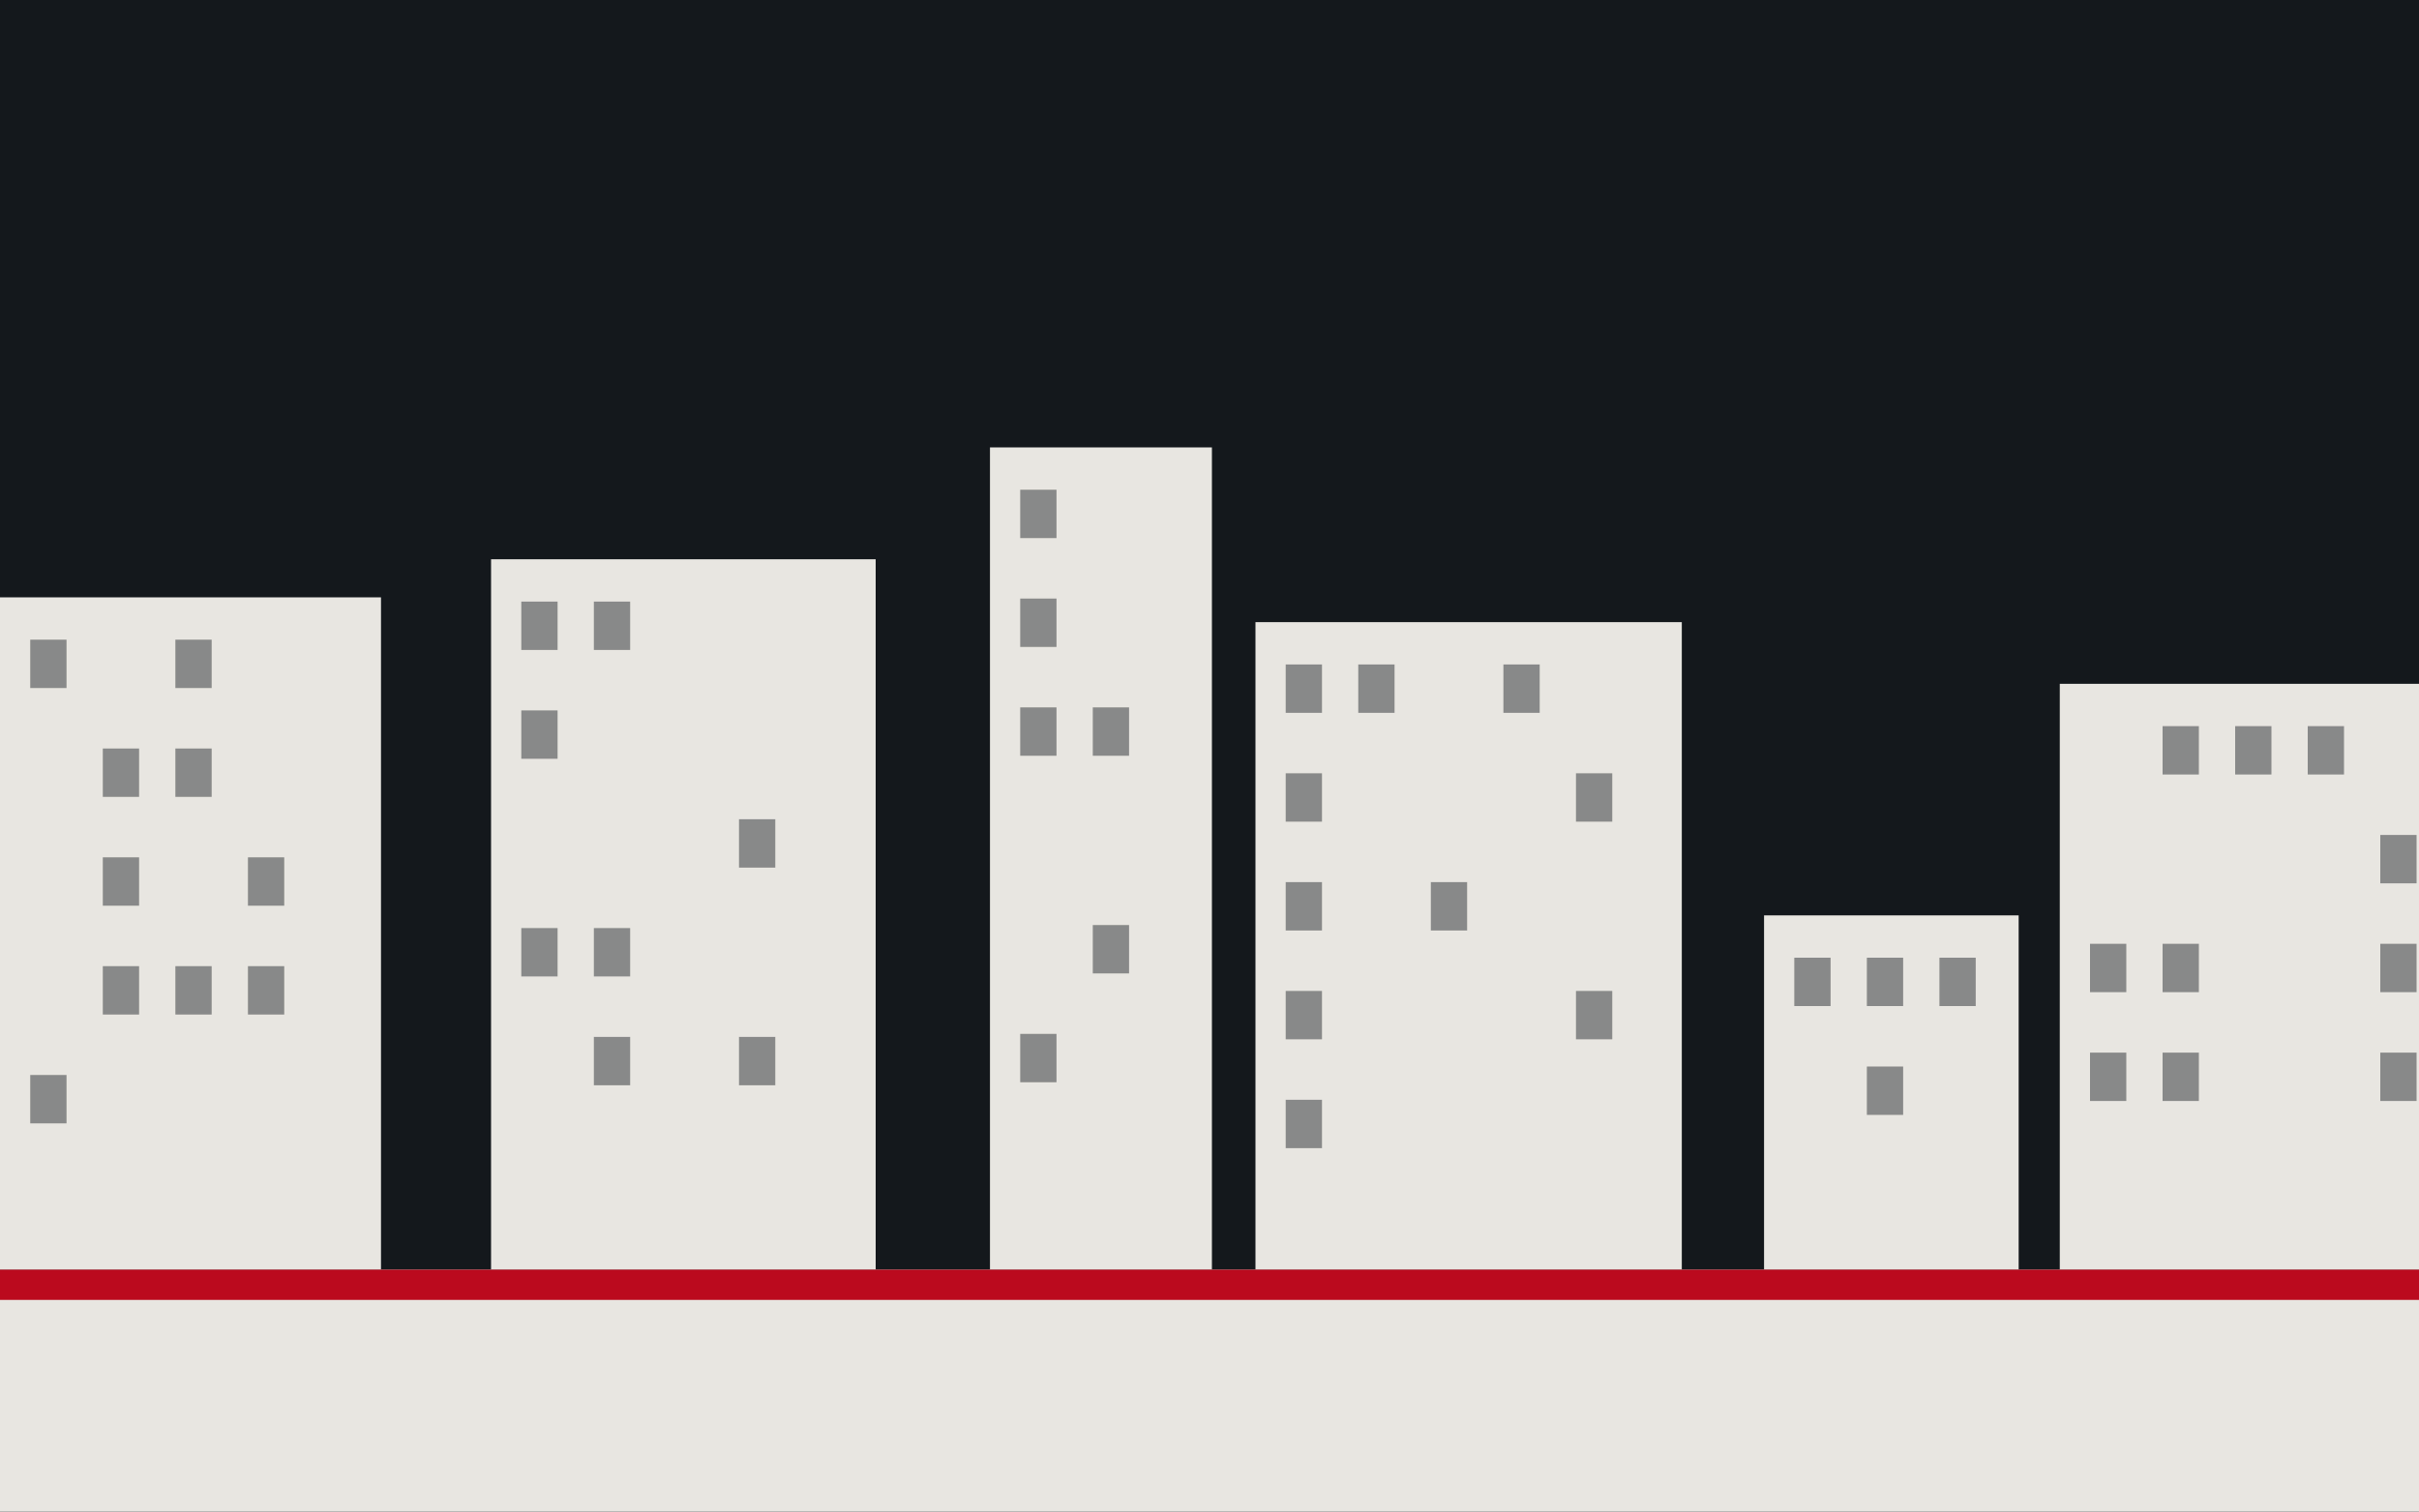
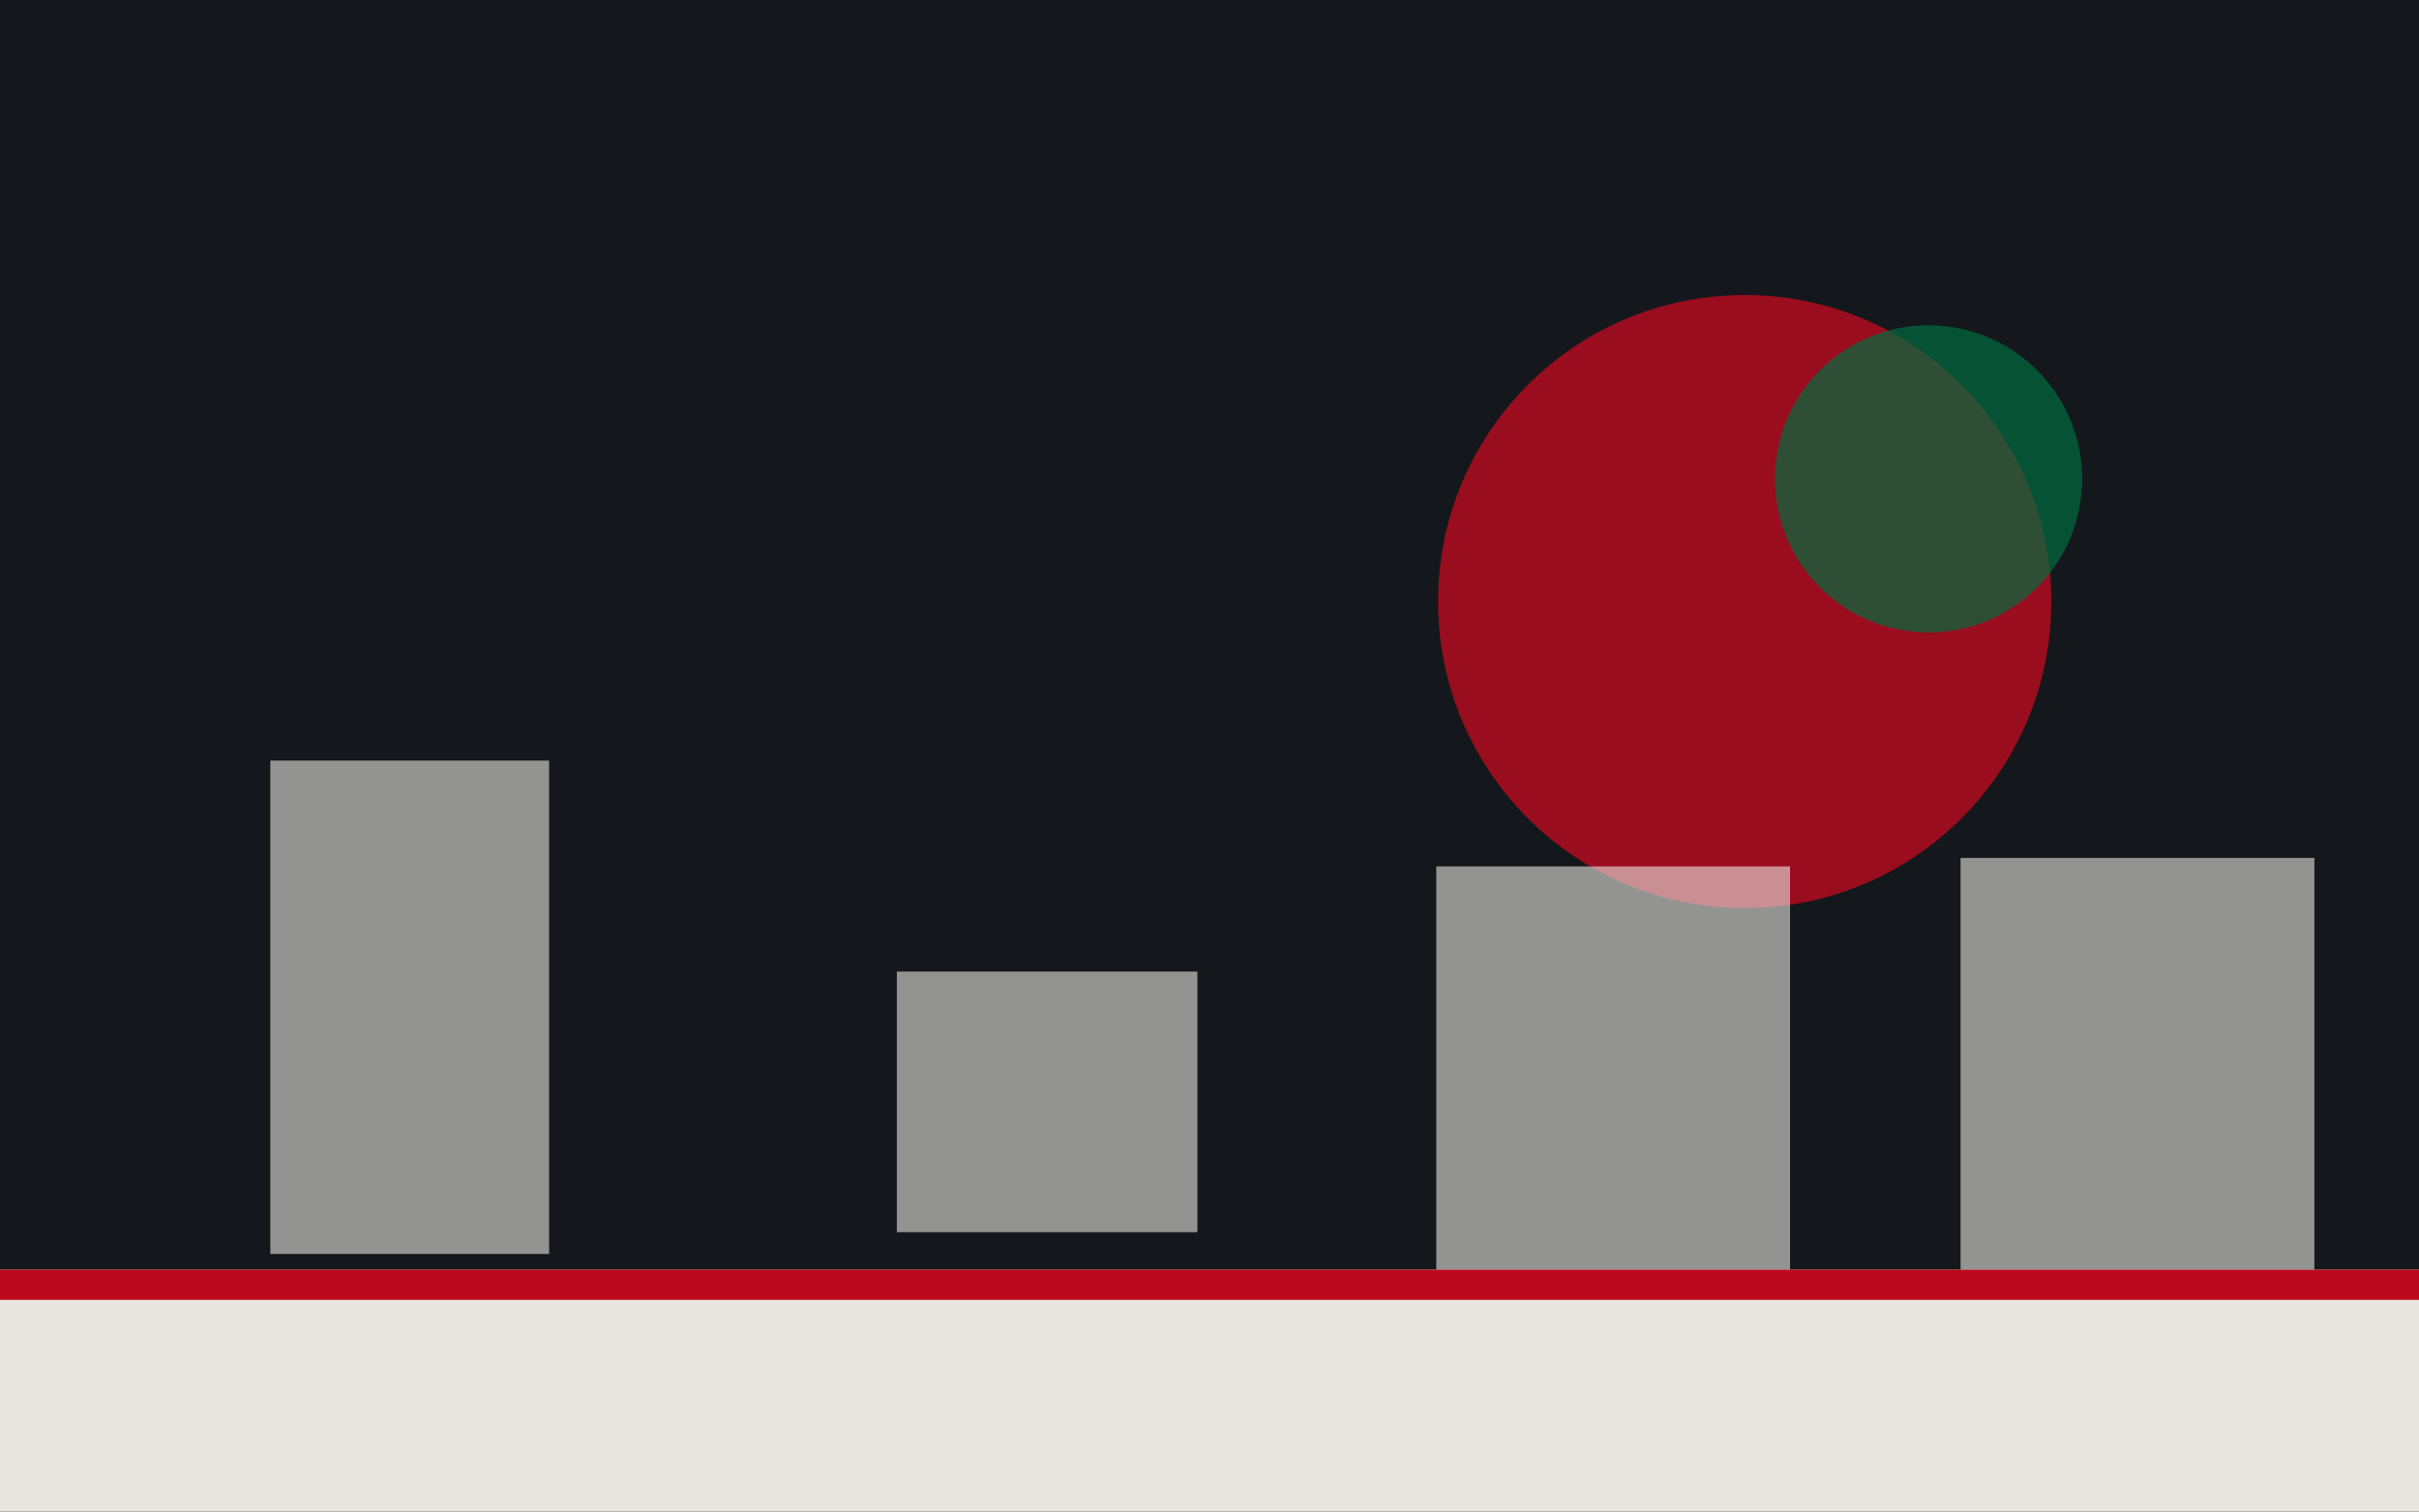
<svg xmlns="http://www.w3.org/2000/svg" viewBox="0 0 400 250" preserveAspectRatio="xMidYMid slice" role="img" aria-label="Sukuma wiki gets a gourmet makeover">
  <rect width="400" height="250" fill="#14181c" />
-   <rect x="-12.0" y="98.8" width="75.0" height="111.2" fill="#e8e6e1" />
-   <rect x="-7.0" y="105.8" width="6" height="8" fill="#14181c" opacity=".45" />
-   <rect x="-7.0" y="141.8" width="6" height="8" fill="#14181c" opacity=".45" />
-   <rect x="-7.0" y="177.8" width="6" height="8" fill="#14181c" opacity=".45" />
-   <rect x="5.0" y="105.8" width="6" height="8" fill="#14181c" opacity=".45" />
-   <rect x="5.0" y="177.8" width="6" height="8" fill="#14181c" opacity=".45" />
-   <rect x="17.0" y="123.8" width="6" height="8" fill="#14181c" opacity=".45" />
-   <rect x="17.0" y="141.8" width="6" height="8" fill="#14181c" opacity=".45" />
-   <rect x="17.0" y="159.8" width="6" height="8" fill="#14181c" opacity=".45" />
-   <rect x="29.0" y="105.8" width="6" height="8" fill="#14181c" opacity=".45" />
-   <rect x="29.0" y="123.8" width="6" height="8" fill="#14181c" opacity=".45" />
-   <rect x="29.0" y="159.8" width="6" height="8" fill="#14181c" opacity=".45" />
-   <rect x="41.0" y="141.8" width="6" height="8" fill="#14181c" opacity=".45" />
-   <rect x="41.0" y="159.8" width="6" height="8" fill="#14181c" opacity=".45" />
-   <rect x="81.2" y="92.5" width="63.6" height="117.5" fill="#e8e6e1" />
-   <rect x="86.2" y="99.5" width="6" height="8" fill="#14181c" opacity=".45" />
-   <rect x="86.2" y="117.5" width="6" height="8" fill="#14181c" opacity=".45" />
-   <rect x="86.2" y="153.5" width="6" height="8" fill="#14181c" opacity=".45" />
-   <rect x="98.2" y="99.5" width="6" height="8" fill="#14181c" opacity=".45" />
-   <rect x="98.2" y="153.5" width="6" height="8" fill="#14181c" opacity=".45" />
-   <rect x="98.2" y="171.5" width="6" height="8" fill="#14181c" opacity=".45" />
-   <rect x="122.2" y="135.5" width="6" height="8" fill="#14181c" opacity=".45" />
-   <rect x="122.2" y="171.5" width="6" height="8" fill="#14181c" opacity=".45" />
-   <rect x="163.7" y="74.0" width="36.7" height="136.0" fill="#e8e6e1" />
-   <rect x="168.7" y="81.0" width="6" height="8" fill="#14181c" opacity=".45" />
-   <rect x="168.7" y="99.0" width="6" height="8" fill="#14181c" opacity=".45" />
-   <rect x="168.7" y="117.0" width="6" height="8" fill="#14181c" opacity=".45" />
-   <rect x="168.7" y="171.0" width="6" height="8" fill="#14181c" opacity=".45" />
-   <rect x="180.7" y="117.0" width="6" height="8" fill="#14181c" opacity=".45" />
-   <rect x="180.7" y="153.0" width="6" height="8" fill="#14181c" opacity=".45" />
-   <rect x="207.6" y="102.9" width="70.5" height="107.1" fill="#e8e6e1" />
-   <rect x="212.6" y="109.9" width="6" height="8" fill="#14181c" opacity=".45" />
-   <rect x="212.6" y="127.9" width="6" height="8" fill="#14181c" opacity=".45" />
-   <rect x="212.6" y="145.9" width="6" height="8" fill="#14181c" opacity=".45" />
-   <rect x="212.6" y="163.9" width="6" height="8" fill="#14181c" opacity=".45" />
-   <rect x="212.6" y="181.9" width="6" height="8" fill="#14181c" opacity=".45" />
-   <rect x="224.6" y="109.9" width="6" height="8" fill="#14181c" opacity=".45" />
-   <rect x="236.6" y="145.9" width="6" height="8" fill="#14181c" opacity=".45" />
-   <rect x="248.6" y="109.9" width="6" height="8" fill="#14181c" opacity=".45" />
-   <rect x="260.6" y="127.9" width="6" height="8" fill="#14181c" opacity=".45" />
-   <rect x="260.6" y="163.9" width="6" height="8" fill="#14181c" opacity=".45" />
-   <rect x="291.7" y="151.4" width="42.1" height="58.6" fill="#e8e6e1" />
-   <rect x="296.7" y="158.4" width="6" height="8" fill="#14181c" opacity=".45" />
-   <rect x="308.7" y="158.4" width="6" height="8" fill="#14181c" opacity=".45" />
-   <rect x="308.7" y="176.4" width="6" height="8" fill="#14181c" opacity=".45" />
-   <rect x="320.7" y="158.4" width="6" height="8" fill="#14181c" opacity=".45" />
-   <rect x="340.6" y="113.1" width="74.5" height="96.9" fill="#e8e6e1" />
-   <rect x="345.6" y="156.1" width="6" height="8" fill="#14181c" opacity=".45" />
-   <rect x="345.6" y="174.1" width="6" height="8" fill="#14181c" opacity=".45" />
-   <rect x="357.6" y="120.1" width="6" height="8" fill="#14181c" opacity=".45" />
-   <rect x="357.6" y="156.1" width="6" height="8" fill="#14181c" opacity=".45" />
-   <rect x="357.6" y="174.1" width="6" height="8" fill="#14181c" opacity=".45" />
-   <rect x="369.6" y="120.1" width="6" height="8" fill="#14181c" opacity=".45" />
-   <rect x="381.6" y="120.1" width="6" height="8" fill="#14181c" opacity=".45" />
-   <rect x="393.6" y="138.1" width="6" height="8" fill="#14181c" opacity=".45" />
-   <rect x="393.6" y="156.1" width="6" height="8" fill="#14181c" opacity=".45" />
-   <rect x="393.6" y="174.1" width="6" height="8" fill="#14181c" opacity=".45" />
+   <circle cx="288.5" cy="99.5" r="50.7" fill="#bb0a1e" opacity=".8" />
+   <circle cx="318.9" cy="79.2" r="25.4" fill="#006b3f" opacity=".7" />
+   <rect x="44.7" y="125.8" width="46.1" height="81.6" fill="#e8e6e1" opacity=".6" />
+   <rect x="148.3" y="160.7" width="49.7" height="43.1" fill="#e8e6e1" opacity=".6" />
+   <rect x="237.5" y="143.3" width="58.5" height="82.6" fill="#e8e6e1" opacity=".6" />
+   <rect x="324.2" y="141.9" width="58.5" height="94.4" fill="#e8e6e1" opacity=".6" />
  <rect y="210" width="400" height="40" fill="#e8e6e1" />
  <rect y="210" width="400" height="5" fill="#bb0a1e" />
</svg>
